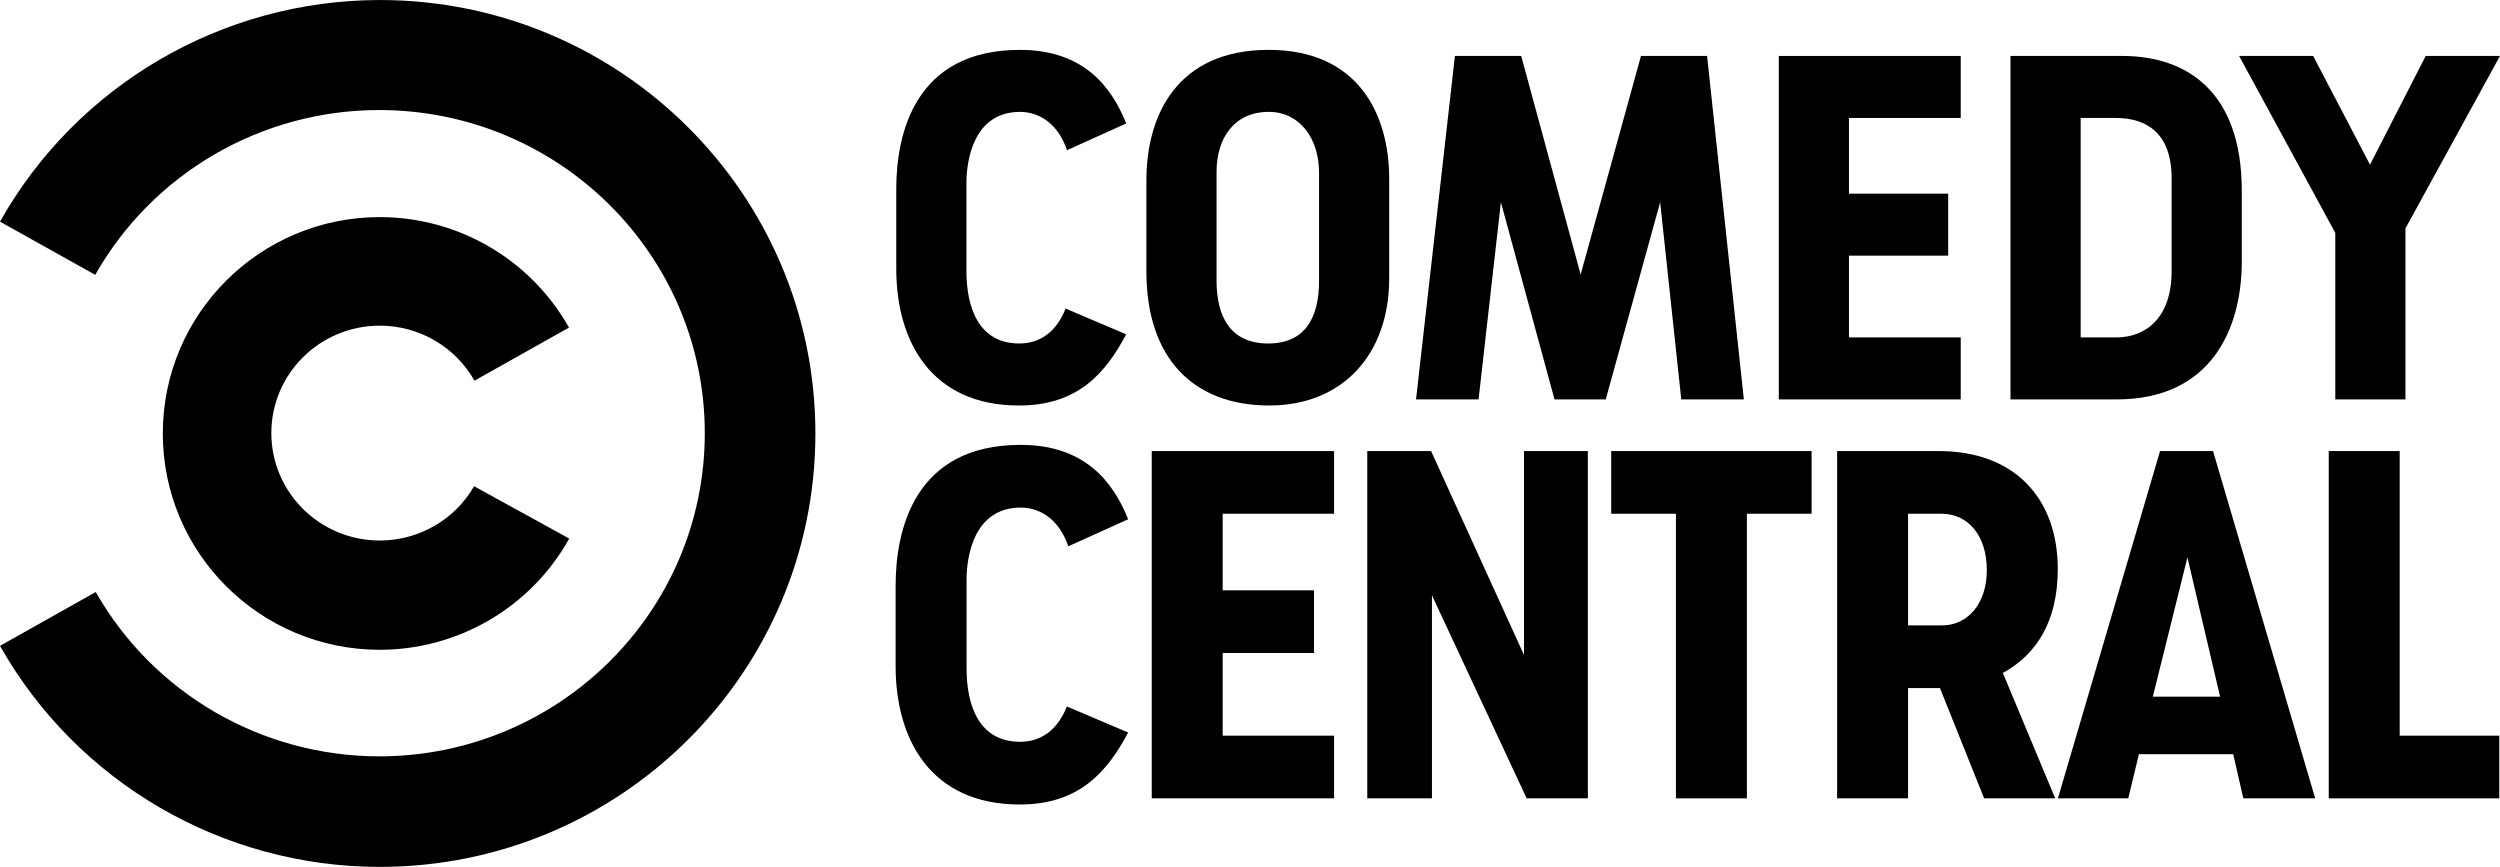
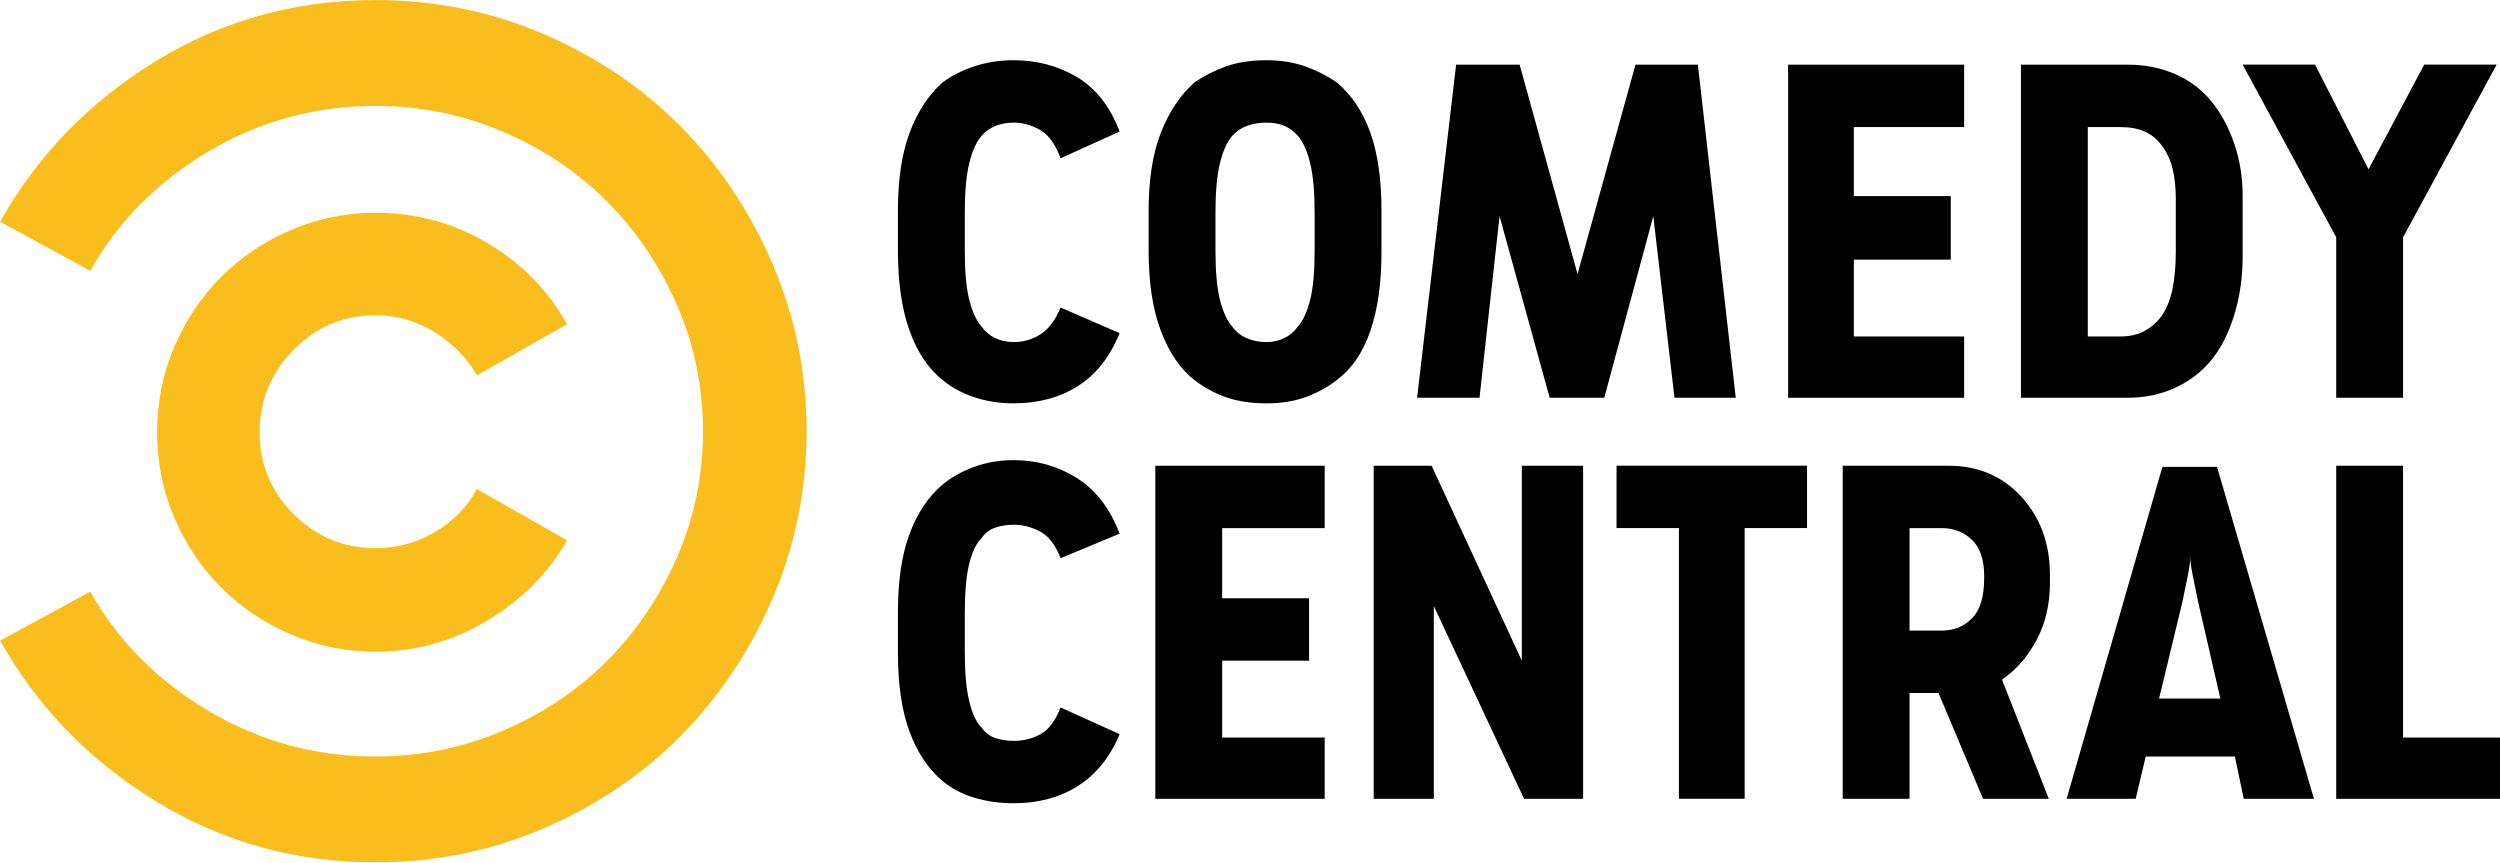
- <svg xmlns="http://www.w3.org/2000/svg" id="svg1362" width="1466.5" height="508.52" version="1.1" viewBox="0 0 388 134.54">
-   <g id="layer1" transform="translate(-11.75 -63.667)">
-     <g id="g894">
-       <g id="g865">
-         <path id="rect1930" d="m287.82 72.35v53.304h28.235v-9.623h-17.346v-12.687h15.398v-9.623h-15.398v-11.748h17.346v-9.623z" style="paint-order:normal" />
-         <path id="rect1949" d="m150.85 93.031v12.333c0 11.273 5.412 21.236 19.051 21.236 9.12 0 13.411-4.991 16.637-11.048l-9.403-3.996c-1.26 3.176-3.575 5.42-7.176 5.42-6.245 0-8.22-5.435-8.22-11.281v-13.622c0-3.438 1.063-11.044 8.32-11.044 3.099 0 5.975 1.979 7.286 5.949l9.192-4.155c-2.258-5.63-6.555-11.417-16.491-11.417-16.385 0-19.197 13.125-19.197 21.626z" style="paint-order:normal" />
-         <path id="rect1971" d="m189.67 91.673v14.125c0 13.447 7.268 20.801 19.071 20.801 11.384 0 18.613-7.937 18.613-19.727v-15.447c0-10.139-4.896-20.02-18.696-20.02-14.236 0-18.988 10.154-18.988 20.268zm18.988-10.645c4.846 0 7.807 4.182 7.807 9.406v16.851c0 5.593-2.087 9.691-7.889 9.691-5.967 0-8.017-4.293-8.017-9.773v-16.851c0-5.232 2.724-9.323 8.099-9.323z" style="paint-order:normal" />
-         <path id="path2002" d="m231.52 125.65 6.035-53.304h10.284l9.227 33.924 9.365-33.924h10.259l5.705 53.304h-9.712l-3.275-30.599-8.447 30.599h-7.95l-8.323-30.599-3.464 30.599z" />
-         <path id="rect2004" d="m323.78 72.35v53.304h16.481c14.651 0 19.412-10.936 19.412-21.397v-10.983c0-15.188-8.308-20.925-18.579-20.925zm10.889 9.623h5.428c4.813 0 8.687 2.352 8.687 9.356v14.453c0 7.108-3.913 10.25-8.581 10.25h-5.534z" style="paint-order:normal" />
-         <path id="rect2015" d="m359.26 72.35 14.927 27.458v25.846h10.889v-26.542l14.67-26.762h-11.527l-8.644 16.877-8.82-16.877z" style="paint-order:normal" />
-       </g>
-       <g id="g874">
-         <path id="path1988" d="m150.75 154.58v12.471c0 11.4 5.473 21.474 19.265 21.474 9.222 0 13.562-5.047 16.824-11.172l-9.509-4.041c-1.275 3.212-3.615 5.481-7.256 5.481-6.315 0-8.312-5.496-8.312-11.408v-13.775c0-3.477 1.075-11.168 8.414-11.168 3.133 0 6.042 2.002 7.368 6.015l9.295-4.202c-2.283-5.694-6.629-11.545-16.676-11.545-16.569 0-19.412 13.272-19.412 21.869z" style="paint-order:normal" />
-         <path id="path1990" d="m190.5 133.67v53.902h28.297v-9.73h-17.286v-12.83h14.173v-9.731h-14.173v-11.88h17.286v-9.73z" style="paint-order:normal" />
-         <path id="rect2028" d="m261.81 133.67v9.73h10.044v44.172h11.011v-44.172h10.045v-9.73z" style="paint-order:normal" />
-         <path id="rect2030" d="m296.87 133.67v53.902h11.011v-17.114h4.952l6.855 17.114h11.028l-8.122-19.464c5.101-2.799 8.521-7.856 8.521-16.121 0-10.948-6.667-18.318-18.488-18.318zm11.011 9.73h5.176c4.176 0 7.046 3.399 7.046 8.759 0 5.117-2.891 8.568-6.96 8.568h-5.262z" style="paint-order:normal" />
-         <path id="rect2036" d="m223.95 133.67v53.902h10.04v-31.516l14.697 31.516h9.497v-53.902h-9.905v31.657l-14.426-31.657z" style="paint-order:normal" />
-         <path id="rect2045" d="m373.17 133.67v53.902h26.467v-9.73h-15.456v-44.172z" style="paint-order:normal" />
-         <path id="path2073" d="m346.99 133.67-15.853 53.902h10.916l1.657-6.854h14.637l1.565 6.854h11.155l-15.854-53.902zm4.249 16.51 5.071 21.612h-10.441z" />
-       </g>
-       <g id="g844">
-         <path id="path2133" transform="scale(.26458)" d="m267.22 367.98a127.32 126.91 0 0 0-127.31 126.91 127.32 126.91 0 0 0 127.31 126.91 127.32 126.91 0 0 0 111.1-65.242l-55.811-30.709a63.662 63.022 0 0 1-55.273 31.846 63.662 63.022 0 0 1-63.662-63.021 63.662 63.022 0 0 1 63.662-63.023 63.662 63.022 0 0 1 55.488 32.283l55.447-31.146a127.32 126.91 0 0 0-110.96-64.809z" style="paint-order:normal" />
-         <path id="path2143" transform="scale(.26458)" d="m267.09 240.64a255.63 254.26 0 0 0-222.68 130.01l55.861 31.201a191.1 189.56 0 0 1 166.46-96.672 191.1 189.56 0 0 1 191.1 189.56 191.1 189.56 0 0 1-191.1 189.56 191.1 189.56 0 0 1-166.15-96.391l-56.176 31.566a255.63 254.26 0 0 0 222.68 129.67 255.63 254.26 0 0 0 255.63-254.25 255.63 254.26 0 0 0-255.63-254.26z" style="paint-order:normal" />
-       </g>
+ <svg xmlns="http://www.w3.org/2000/svg" id="svg8" width="800" height="275.94" version="1.1" viewBox="0 0 225.78 77.875">
+   <link id="dark-mode" href="" rel="stylesheet" type="text/css" />
+   <style id="dark-mode-custom-style" type="text/css" />
+   <g id="layer1" transform="translate(214.74 -138.5)" fill-rule="evenodd">
+     <g id="g840">
+       <path id="path0" d="m-19.447 180.66-8.652 29.982h6.237l0.906-3.822h8.049l0.806 3.822h6.338l-8.753-29.982zm2.515 8.149c0 0.403 0.084 1.006 0.251 1.812 0.169 0.804 0.318 1.543 0.454 2.213l2.012 8.752h-5.534l2.112-8.752c0.134-0.67 0.285-1.409 0.452-2.213 0.169-0.806 0.252-1.409 0.252-1.812z" />
+       <path id="path1" d="m-48.322 180.56v30.082h6.037v-9.558h2.615l4.025 9.558h5.937l-4.227-10.765c1.275-0.873 2.315-2.063 3.121-3.572 0.804-1.509 1.207-3.237 1.207-5.18v-0.705c0-2.816-0.855-5.164-2.567-7.043-1.71-1.879-3.906-2.816-6.589-2.816zm6.037 5.634h2.918c1.073 0 1.979 0.352 2.716 1.056 0.737 0.705 1.106 1.794 1.106 3.27v0.203c0 1.676-0.369 2.885-1.106 3.622-0.737 0.737-1.643 1.106-2.716 1.106h-2.918z" />
+       <path id="path2" d="m-32.224 144.34v30.082h9.659c1.543 0 2.967-0.301 4.276-0.904 1.309-0.605 2.398-1.442 3.27-2.515 0.873-1.075 1.56-2.433 2.063-4.076 0.503-1.643 0.755-3.404 0.755-5.282v-5.434c0-1.676-0.252-3.252-0.755-4.728-0.503-1.476-1.191-2.751-2.063-3.824-0.873-1.073-1.961-1.894-3.27-2.464-1.309-0.57-2.733-0.855-4.276-0.855zm6.037 5.634h2.918c0.871 0 1.609 0.134 2.213 0.403 0.603 0.267 1.106 0.67 1.509 1.207 0.47 0.603 0.806 1.309 1.006 2.112 0.2 0.806 0.302 1.712 0.302 2.718v4.828c0 1.275-0.102 2.397-0.302 3.37-0.2 0.973-0.537 1.794-1.006 2.466-0.403 0.536-0.906 0.973-1.509 1.307-0.603 0.336-1.342 0.503-2.213 0.503h-2.918z" />
+       <path id="path3" d="m-100.34 143.94c-1.407 0-2.631 0.184-3.671 0.552-1.04 0.369-1.996 0.857-2.869 1.46-1.273 1.14-2.279 2.649-3.018 4.527-0.737 1.879-1.107 4.225-1.107 7.043v3.622c0 2.885 0.37 5.3 1.107 7.244 0.739 1.946 1.745 3.421 3.018 4.427 0.873 0.672 1.829 1.191 2.869 1.56 1.04 0.369 2.264 0.552 3.671 0.552 1.275 0 2.433-0.183 3.472-0.552 1.04-0.369 1.995-0.888 2.868-1.56 1.342-1.006 2.348-2.482 3.018-4.427 0.67-1.944 1.006-4.325 1.006-7.144v-3.722c0-2.818-0.336-5.164-1.006-7.043-0.67-1.879-1.676-3.388-3.018-4.527-0.873-0.603-1.828-1.091-2.868-1.46-1.04-0.367-2.197-0.552-3.472-0.552zm0 5.634c0.605 0 1.142 0.1 1.612 0.302 0.47 0.2 0.871 0.503 1.207 0.904 0.47 0.536 0.839 1.36 1.106 2.466 0.269 1.106 0.403 2.598 0.403 4.476v3.421c0 1.879-0.134 3.355-0.403 4.428-0.267 1.073-0.636 1.879-1.106 2.415-0.336 0.47-0.755 0.822-1.258 1.056-0.503 0.236-1.024 0.352-1.561 0.352-0.67 0-1.273-0.116-1.81-0.352-0.536-0.234-0.973-0.586-1.309-1.056-0.47-0.536-0.837-1.342-1.107-2.415-0.269-1.073-0.403-2.549-0.403-4.428v-3.421c0-1.879 0.133-3.37 0.403-4.476s0.637-1.93 1.107-2.466c0.336-0.401 0.772-0.703 1.309-0.904 0.536-0.202 1.14-0.302 1.81-0.302z" />
+       <path id="path6" d="m-3.752 180.56v30.082h14.791v-5.534h-8.755v-24.548z" />
+       <path id="path7" d="m-63.114 186.19v24.448h5.937v-24.448h5.634v-5.634h-17.205v5.634z" />
+       <path id="path8" d="m-90.68 180.56v30.082h5.432v-17.405l8.151 17.405h5.331v-30.082h-5.534v17.607l-8.149-17.607z" />
+       <path id="path9" d="m-110.4 180.56v30.082h15.294v-5.534h-9.258v-6.941h7.849v-5.636h-7.849v-6.338h9.258v-5.634z" />
+       <path id="path10" d="m-126.1 187.1c0.336-0.47 0.755-0.788 1.258-0.957 0.503-0.167 1.057-0.252 1.661-0.252 0.806 0 1.594 0.202 2.364 0.603 0.772 0.403 1.391 1.208 1.861 2.415l5.333-2.213c-0.873-2.281-2.164-3.958-3.873-5.031-1.712-1.073-3.606-1.609-5.685-1.609-1.275 0-2.464 0.2-3.573 0.603-1.106 0.403-2.061 0.939-2.867 1.609-1.273 1.073-2.264 2.549-2.967 4.427-0.705 1.879-1.057 4.225-1.057 7.043v3.722c0 2.885 0.352 5.266 1.057 7.143 0.704 1.879 1.694 3.354 2.967 4.427 0.806 0.672 1.761 1.175 2.867 1.509 1.108 0.336 2.297 0.503 3.573 0.503 2.213 0 4.142-0.519 5.785-1.558 1.643-1.04 2.901-2.6 3.773-4.679l-5.333-2.415c-0.47 1.207-1.073 2.012-1.81 2.415-0.739 0.403-1.543 0.603-2.415 0.603-0.603 0-1.157-0.085-1.661-0.252-0.503-0.167-0.922-0.485-1.258-0.955-0.47-0.47-0.837-1.258-1.106-2.366-0.269-1.106-0.403-2.598-0.403-4.476v-3.321c0-2.012 0.134-3.555 0.403-4.628 0.269-1.073 0.637-1.843 1.106-2.313z" />
+       <path id="path14" d="m-74.785 174.42h4.931l4.427-16.399 1.912 16.399h5.534l-3.421-30.082h-5.634l-5.233 18.914-5.231-18.914h-5.736l-3.522 30.082h5.636l1.81-16.399z" />
+       <path id="path15" d="m-53.253 144.34v30.082h15.898v-5.534h-9.961v-6.941h8.753v-5.736h-8.753v-6.237h9.961v-5.634z" />
+       <path id="path16" d="m-3.752 159.93v14.487h6.037v-14.487l8.452-15.595h-6.54l-5.031 9.456-4.828-9.456h-6.54z" />
+       <path id="path17" d="m-126.1 150.78c0.336-0.401 0.755-0.704 1.258-0.904 0.503-0.202 1.057-0.303 1.661-0.303 0.806 0 1.594 0.218 2.364 0.654 0.772 0.436 1.391 1.291 1.861 2.564l5.333-2.413c-0.873-2.281-2.164-3.924-3.873-4.931-1.712-1.006-3.606-1.509-5.685-1.509-1.275 0-2.464 0.185-3.573 0.552-1.106 0.369-2.061 0.857-2.867 1.46-1.273 1.14-2.264 2.649-2.967 4.528-0.705 1.879-1.057 4.225-1.057 7.043v3.622c0 2.885 0.352 5.3 1.057 7.243 0.704 1.946 1.694 3.421 2.967 4.427 0.806 0.672 1.761 1.191 2.867 1.56 1.108 0.369 2.297 0.552 3.573 0.552 2.213 0 4.142-0.519 5.785-1.558 1.643-1.04 2.901-2.633 3.773-4.779l-5.333-2.315c-0.47 1.14-1.073 1.946-1.81 2.415-0.739 0.47-1.543 0.704-2.415 0.704-0.603 0-1.157-0.116-1.661-0.352-0.503-0.234-0.922-0.586-1.258-1.055-0.47-0.536-0.837-1.342-1.106-2.415s-0.403-2.549-0.403-4.427v-3.421c0-1.879 0.134-3.37 0.403-4.476s0.637-1.93 1.106-2.466z" />
+     </g>
+     <g id="g844" fill="#f8ba0f" fill-opacity=".941">
+       <path id="path11" d="m-171.67 182.67c-0.873 1.609-2.13 2.901-3.773 3.873-1.645 0.973-3.439 1.458-5.384 1.458-2.883 0-5.349-1.022-7.395-3.067-2.046-2.046-3.067-4.512-3.067-7.395 0-2.885 1.022-5.367 3.067-7.446 2.046-2.079 4.512-3.119 7.395-3.119 1.945 0 3.74 0.519 5.384 1.558 1.643 1.04 2.901 2.331 3.773 3.873l8.149-4.628c-1.678-3.018-4.058-5.449-7.143-7.295-3.087-1.843-6.473-2.767-10.164-2.767-2.682 0-5.231 0.521-7.646 1.56-2.415 1.04-4.51 2.449-6.288 4.225-1.776 1.778-3.185 3.873-4.225 6.288-1.04 2.415-1.56 4.997-1.56 7.748 0 2.749 0.521 5.331 1.56 7.747 1.04 2.415 2.449 4.51 4.225 6.288 1.778 1.778 3.873 3.185 6.288 4.225 2.415 1.04 4.964 1.56 7.646 1.56 3.624 0 6.994-0.939 10.112-2.818 3.119-1.877 5.516-4.292 7.194-7.243z" />
+       <path id="path2997" d="m-141.89 177.34c0 5.367-1.024 10.431-3.07 15.194-2.046 4.761-4.813 8.904-8.301 12.425-3.488 3.522-7.613 6.304-12.374 8.35-4.763 2.046-9.828 3.07-15.194 3.07-7.243 0-13.868-1.845-19.871-5.534-6.003-3.688-10.68-8.519-14.035-14.489l8.149-4.427c2.482 4.427 6.037 8.016 10.665 10.767 4.63 2.749 9.661 4.125 15.092 4.125 4.024 0 7.849-0.772 11.47-2.315 3.622-1.543 6.758-3.637 9.407-6.288 2.651-2.649 4.763-5.768 6.34-9.356s2.364-7.428 2.364-11.521v0.202c0-4.093-0.788-7.933-2.364-11.521-1.576-3.588-3.688-6.707-6.34-9.356-2.649-2.651-5.785-4.746-9.407-6.288s-7.446-2.315-11.47-2.315c-5.432 0-10.462 1.376-15.092 4.125-4.628 2.751-8.183 6.34-10.665 10.767l-8.149-4.427c3.354-5.97 8.031-10.8 14.035-14.489 6.003-3.688 12.628-5.534 19.871-5.534 5.367 0 10.431 1.024 15.194 3.07 4.761 2.046 8.886 4.828 12.374 8.35 3.488 3.522 6.255 7.664 8.301 12.425 2.046 4.763 3.07 9.828 3.07 15.194z" />
    </g>
  </g>
</svg>
